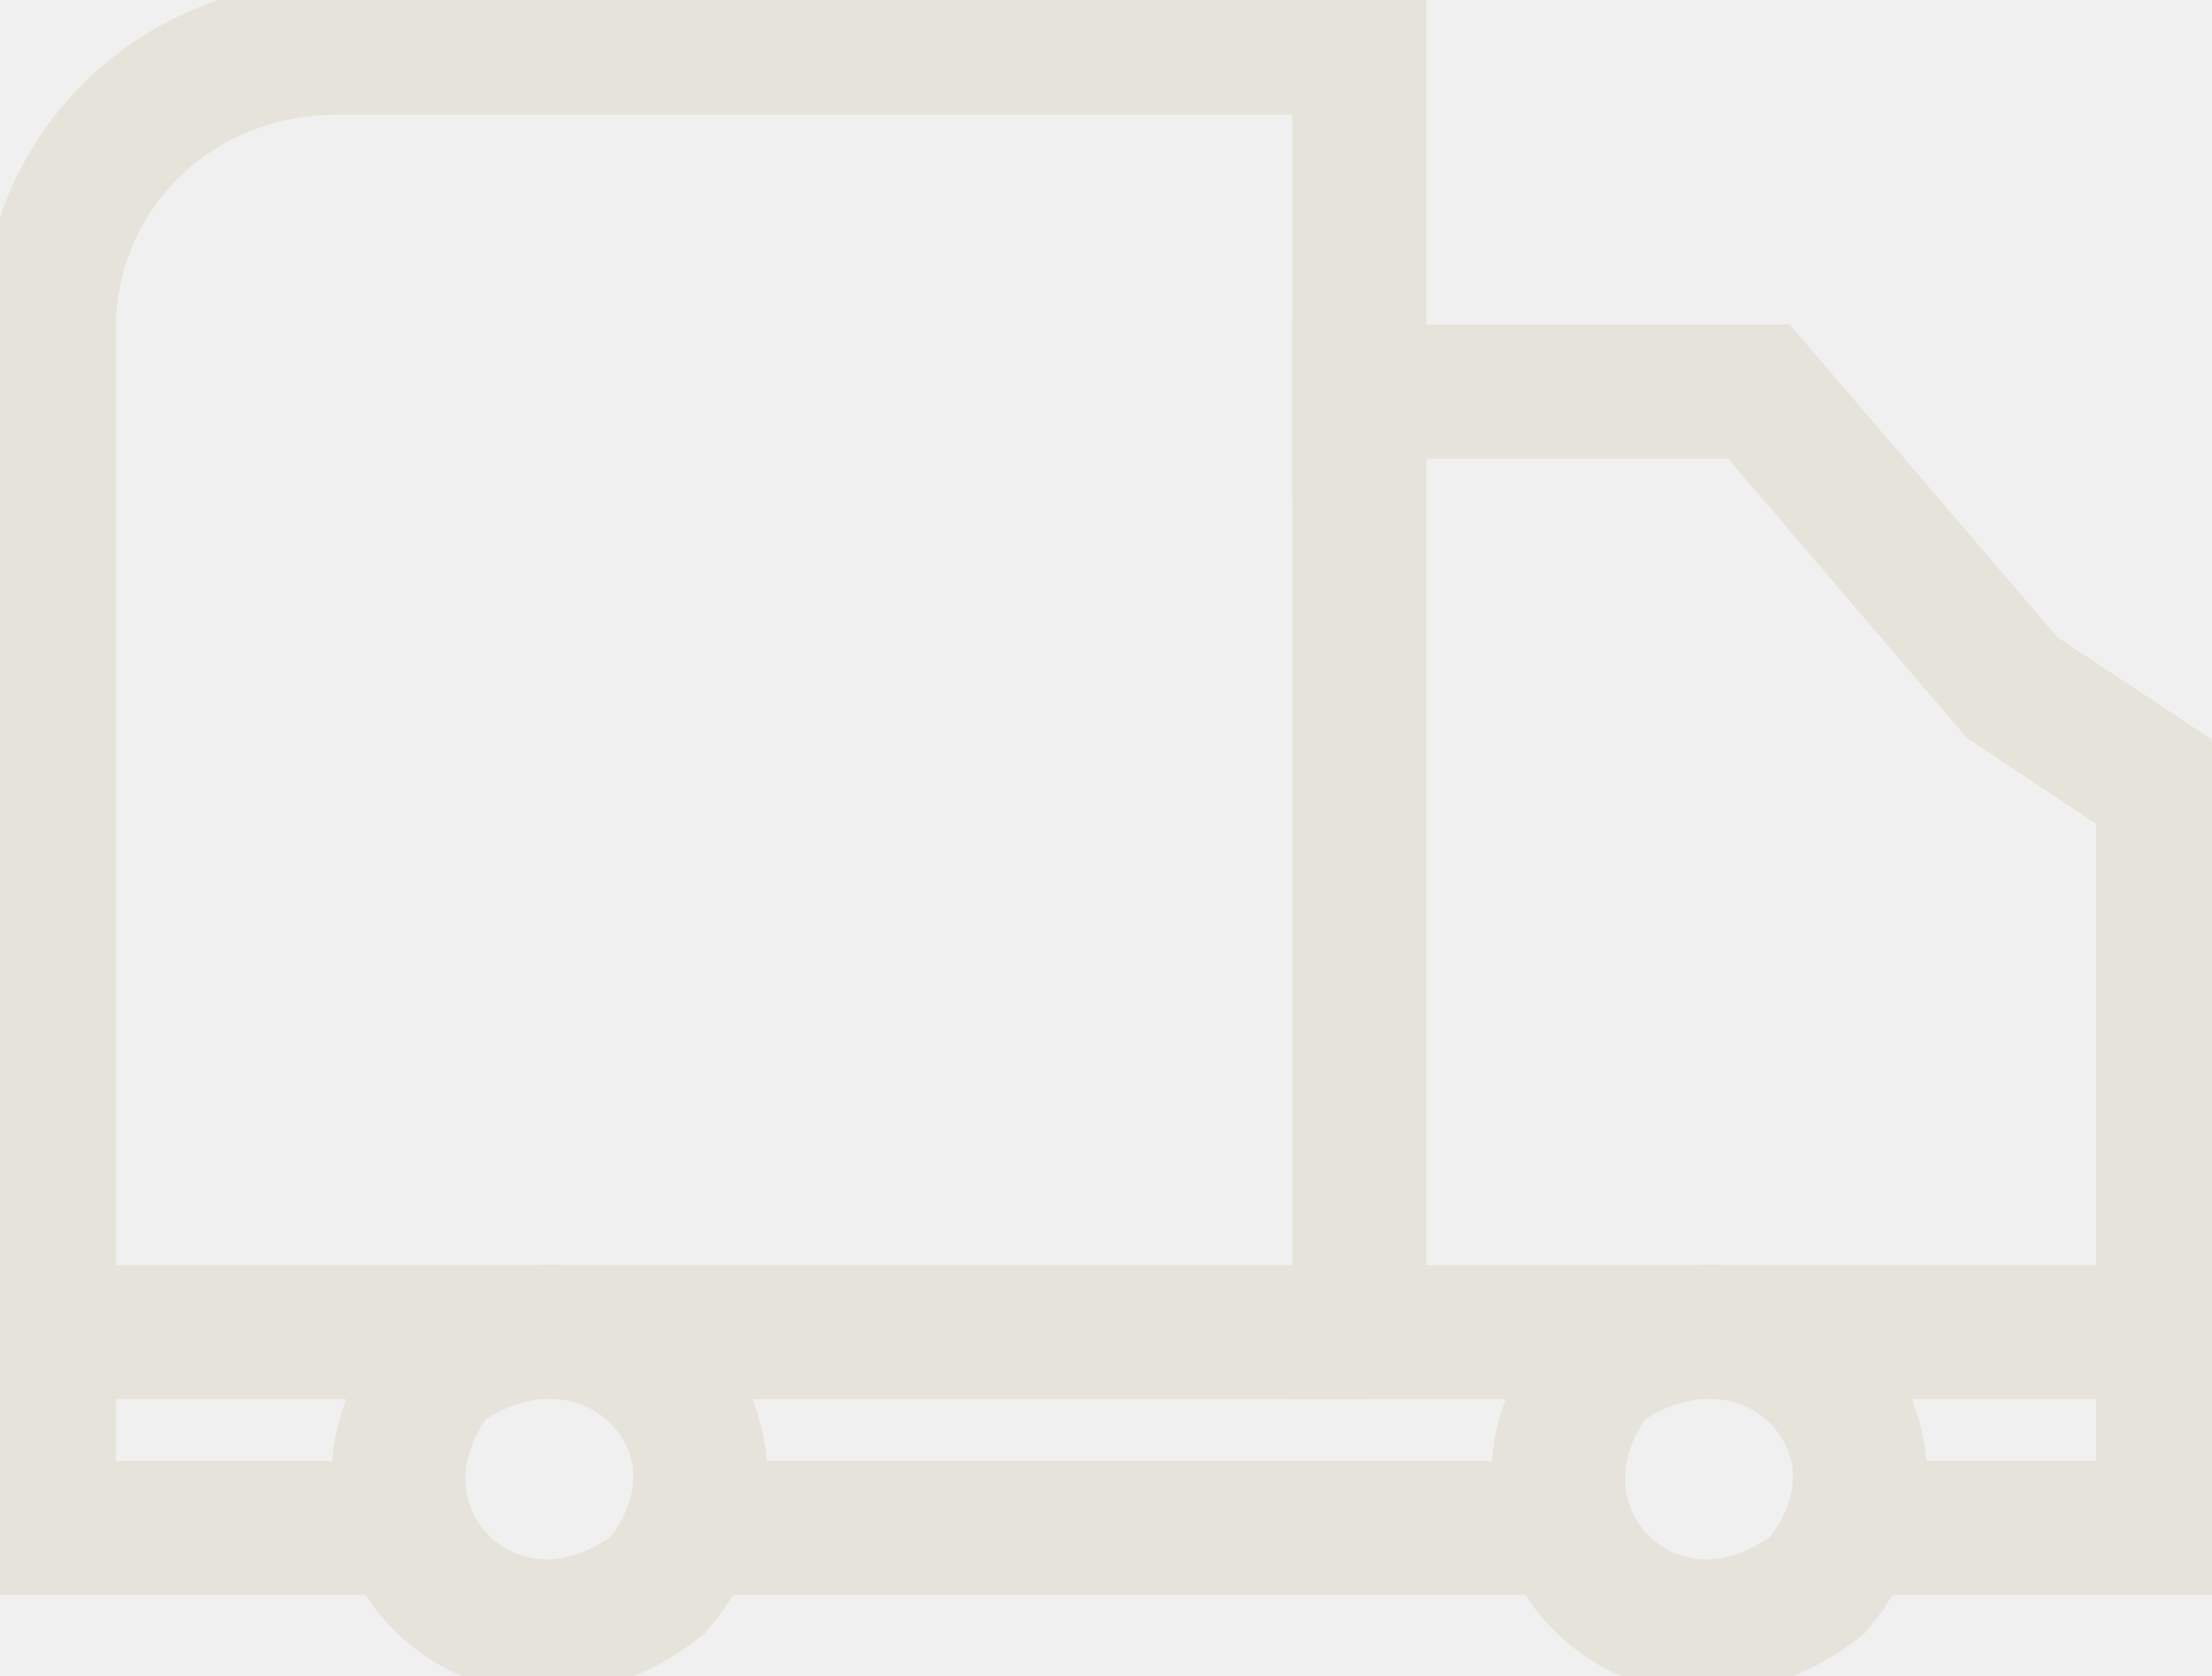
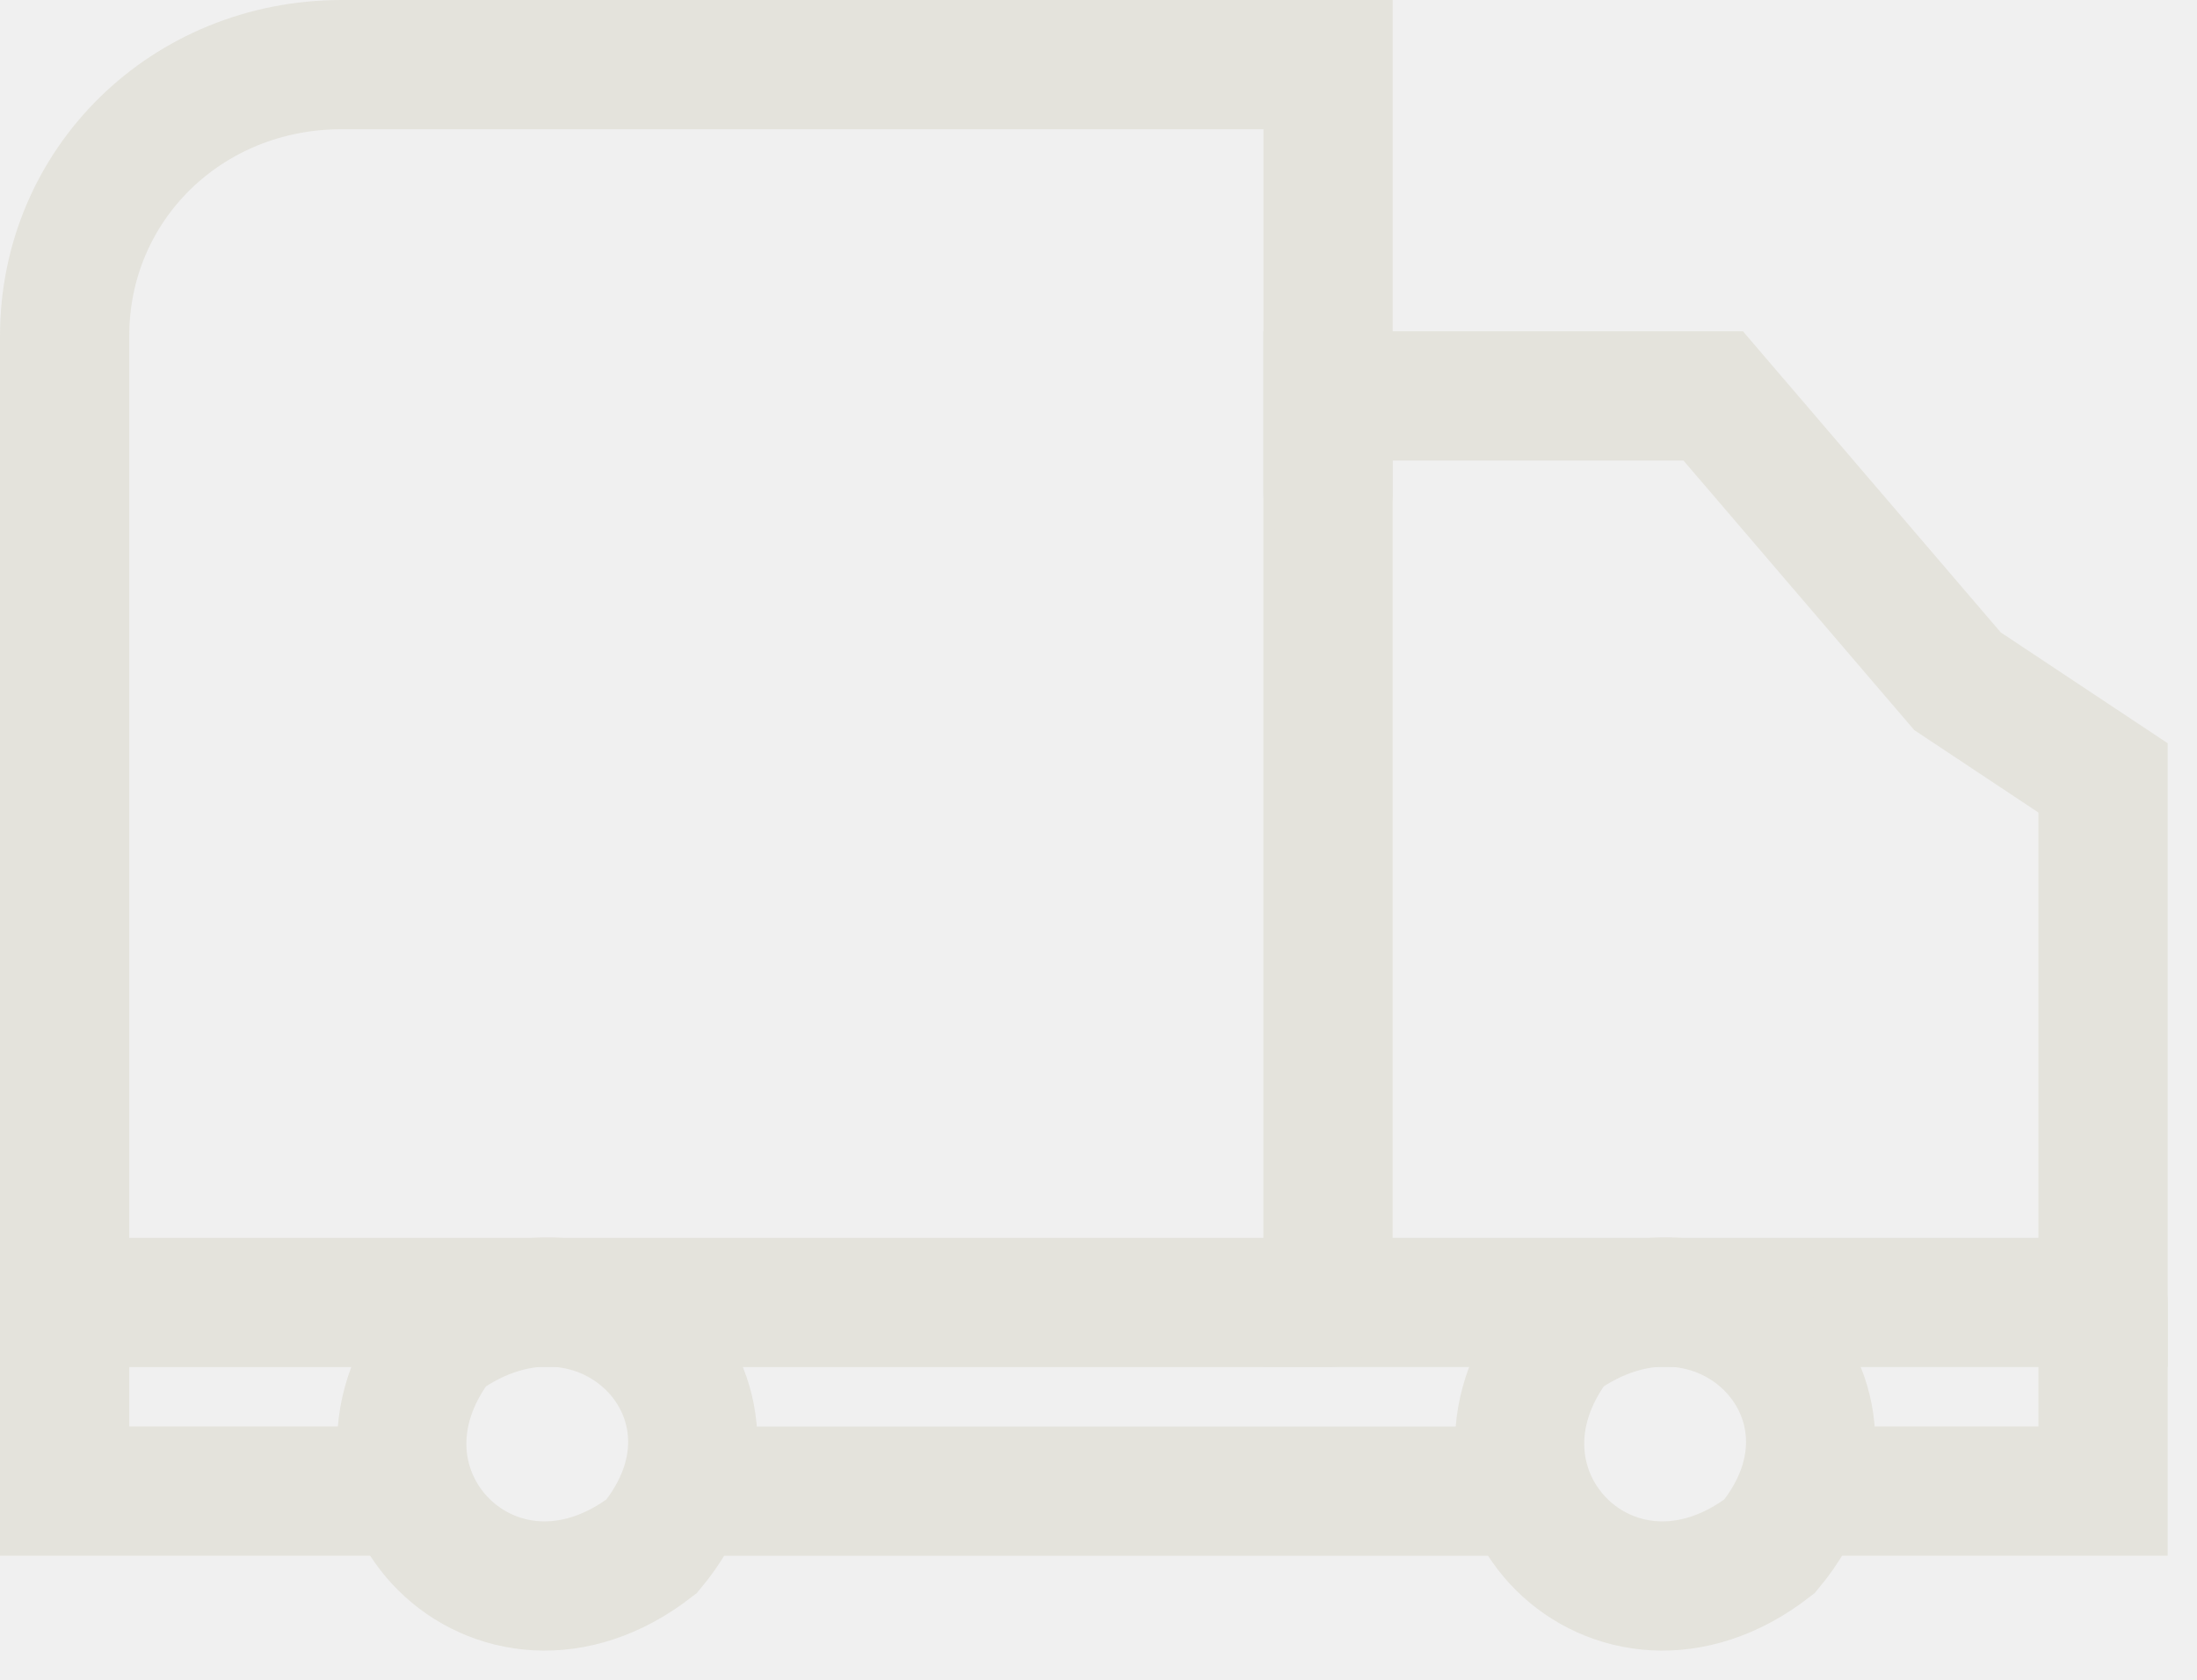
- <svg xmlns="http://www.w3.org/2000/svg" width="33" height="25" viewBox="0 0 33 25" fill="none">
-   <g clip-path="url(#clip0_286:255)">
-     <path d="M20.279 19.872H32.273V11.752L30.019 10.257L26.24 5.841H20.279V19.872Z" stroke="#E5E3DA" stroke-width="2" stroke-miterlimit="10" stroke-linecap="round" />
-     <path d="M23.841 20.442C22.024 22.792 24.713 25.499 27.112 23.647C29.002 21.368 26.312 18.661 23.841 20.442Z" stroke="#E5E3DA" stroke-width="2" stroke-miterlimit="10" stroke-linecap="round" />
-     <path d="M6.541 20.442C4.724 22.792 7.414 25.499 9.812 23.647C11.702 21.368 9.013 18.661 6.541 20.442Z" stroke="#E5E3DA" stroke-width="2" stroke-miterlimit="10" stroke-linecap="round" />
-     <path d="M32.273 19.872V22.792H27.767" stroke="#E5E3DA" stroke-width="2" stroke-miterlimit="10" stroke-linecap="round" />
-     <path d="M23.26 22.792H10.685" stroke="#E5E3DA" stroke-width="2" stroke-miterlimit="10" stroke-linecap="round" />
-     <path d="M5.815 22.792H0.727V19.872" stroke="#E5E3DA" stroke-width="2" stroke-miterlimit="10" stroke-linecap="round" />
-     <path d="M20.279 7.336V0.712H5.015C2.617 0.712 0.727 2.564 0.727 4.915V19.872H20.279" stroke="#E5E3DA" stroke-width="2" stroke-miterlimit="10" stroke-linecap="round" />
-   </g>
-   <defs>
-     <clipPath id="clip0_286:255">
-       <rect width="33" height="25" fill="white" />
-     </clipPath>
-   </defs>
+ <svg xmlns="http://www.w3.org/2000/svg" width="34" height="26" viewBox="0 0 34 26" fill="none">
+   <path d="M20.552 20.159H32.546V12.04L30.293 10.544L26.513 6.128H20.552V20.159Z" stroke="#E4E3DC" stroke-width="2" stroke-miterlimit="10" stroke-linecap="round" />
+   <path d="M24.114 20.729C22.297 23.079 24.986 25.786 27.385 23.934C29.275 21.655 26.585 18.948 24.114 20.729Z" stroke="#E4E3DC" stroke-width="2" stroke-miterlimit="10" stroke-linecap="round" />
+   <path d="M6.815 20.729C4.997 23.079 7.687 25.786 10.085 23.934C11.975 21.655 9.286 18.948 6.815 20.729Z" stroke="#E4E3DC" stroke-width="2" stroke-miterlimit="10" stroke-linecap="round" />
+   <path d="M32.546 20.159V23.079H28.04" stroke="#E4E3DC" stroke-width="2" stroke-miterlimit="10" stroke-linecap="round" />
+   <path d="M23.533 23.08H10.959" stroke="#E4E3DC" stroke-width="2" stroke-miterlimit="10" stroke-linecap="round" />
+   <path d="M6.088 23.079H1V20.159" stroke="#E4E3DC" stroke-width="2" stroke-miterlimit="10" stroke-linecap="round" />
+   <path d="M20.553 7.624V1H5.289C2.89 1 1 2.852 1 5.202V20.16H20.553" stroke="#E4E3DC" stroke-width="2" stroke-miterlimit="10" stroke-linecap="round" />
</svg>
